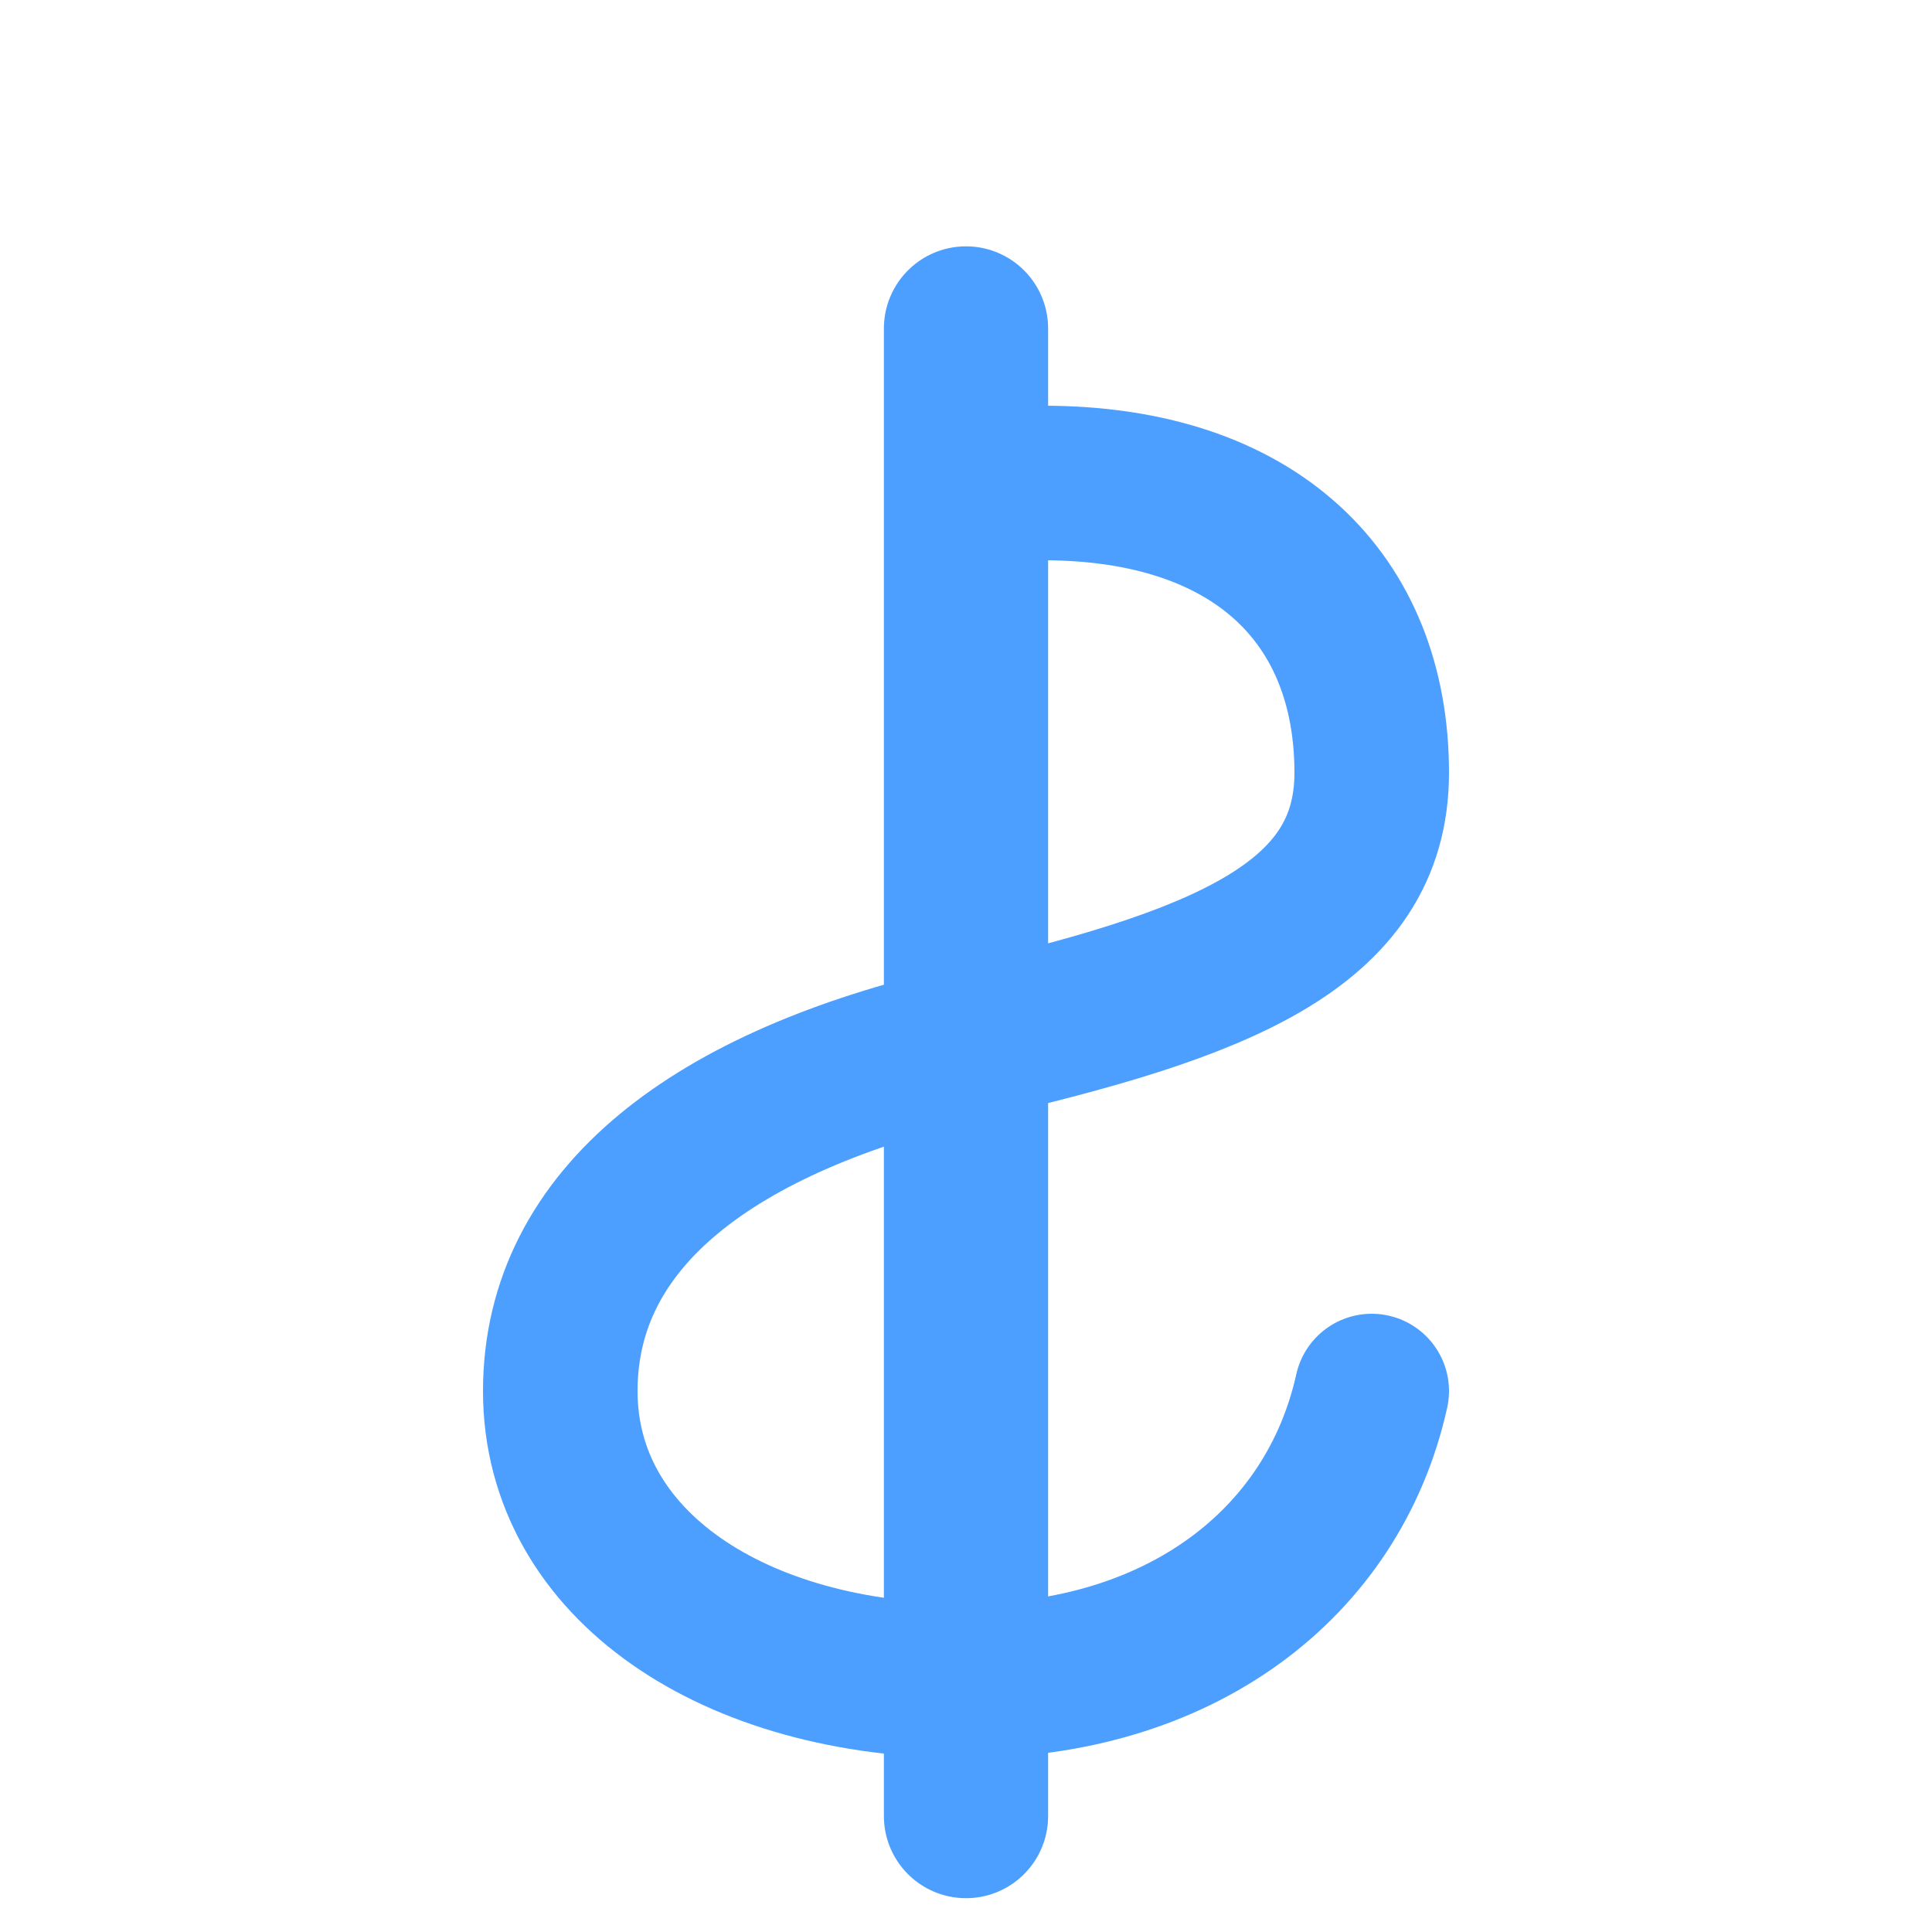
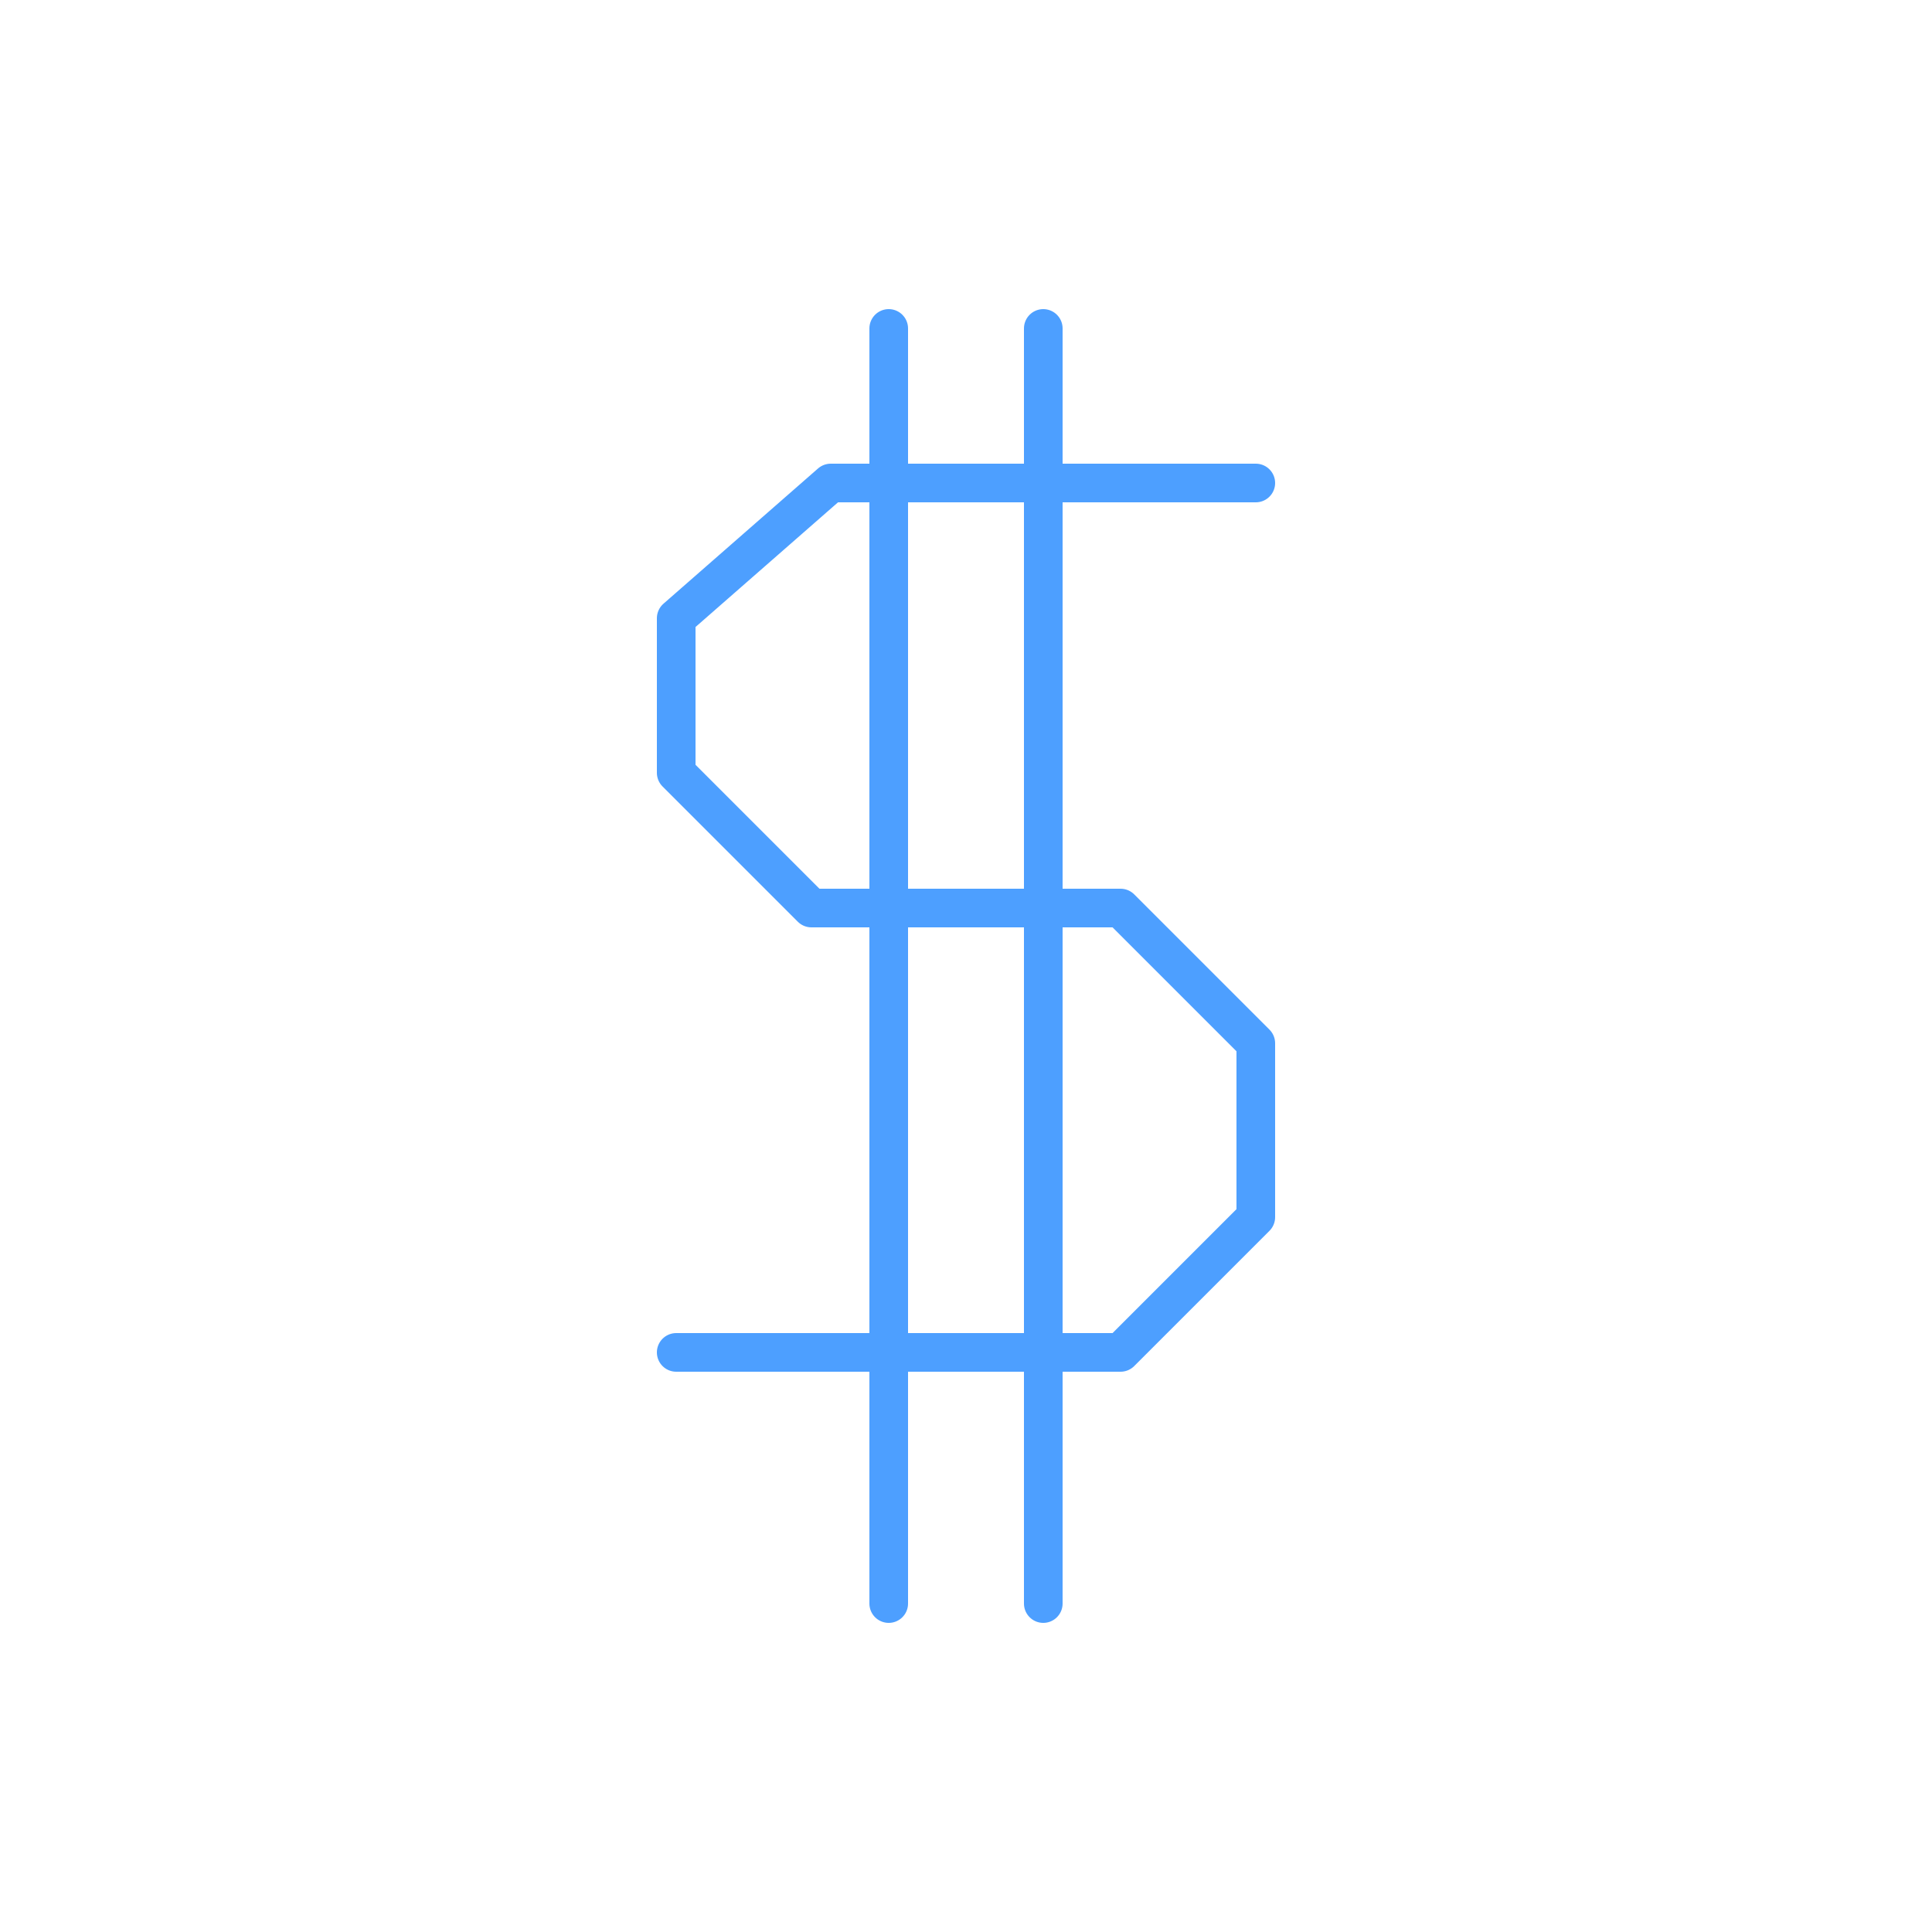
- <svg xmlns="http://www.w3.org/2000/svg" viewBox="0 0 200 200" fill="none" aria-hidden="true">
-   <g stroke="#4D9FFF" stroke-linecap="round" stroke-linejoin="round">
-     <path stroke-width="16" d="       M 108 50       C 130 50 142 62 142 80       C 142 96 126 102 100 108       C 74 114 58 126 58 144       C 58 162 76 174 100 174       C 122 174 138 162 142 144" />
-     <path stroke-width="17" d="M 100 34 V 188" />
-   </g>
+ <svg xmlns="http://www.w3.org/2000/svg" viewBox="0 0 200 200" fill="none" stroke="#4D9FFF" stroke-width="4" stroke-linecap="round" stroke-linejoin="round">
+   <path d="M130 50H86L70 64V80L84 94H116L130 108V126L116 140H70" />
+   <path d="M92 34V166" />
+   <path d="M108 34V166" />
</svg>
